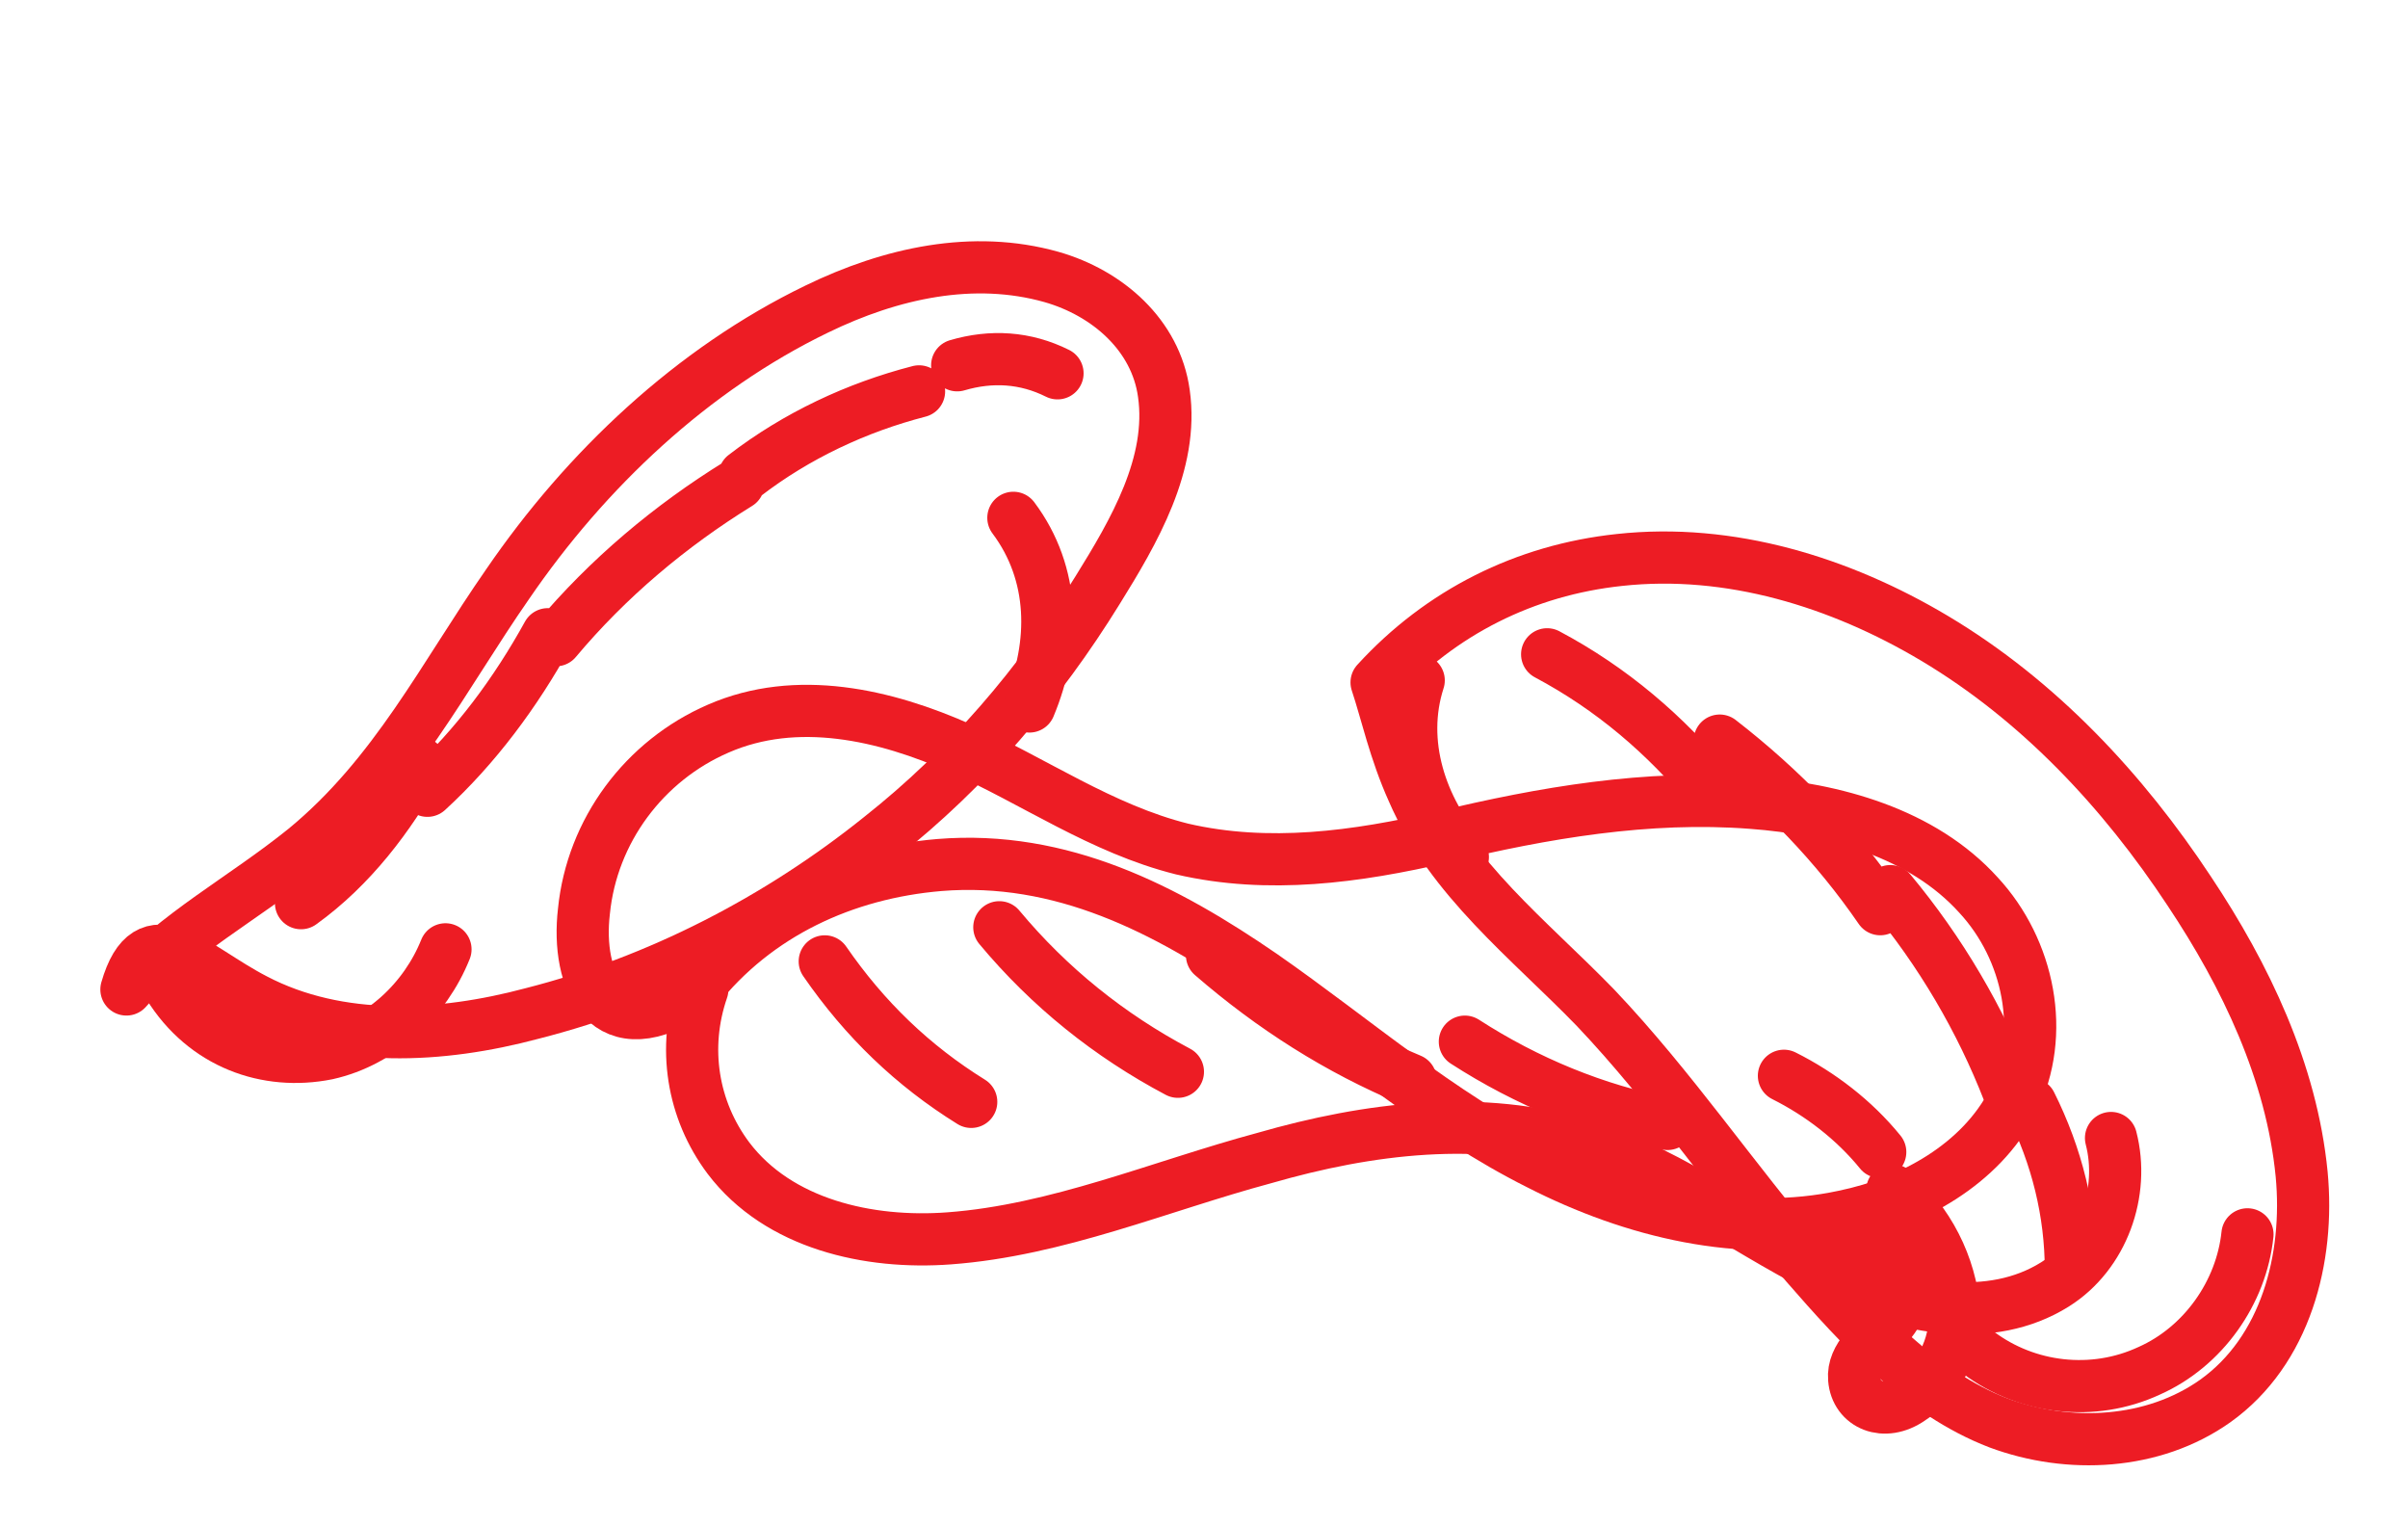
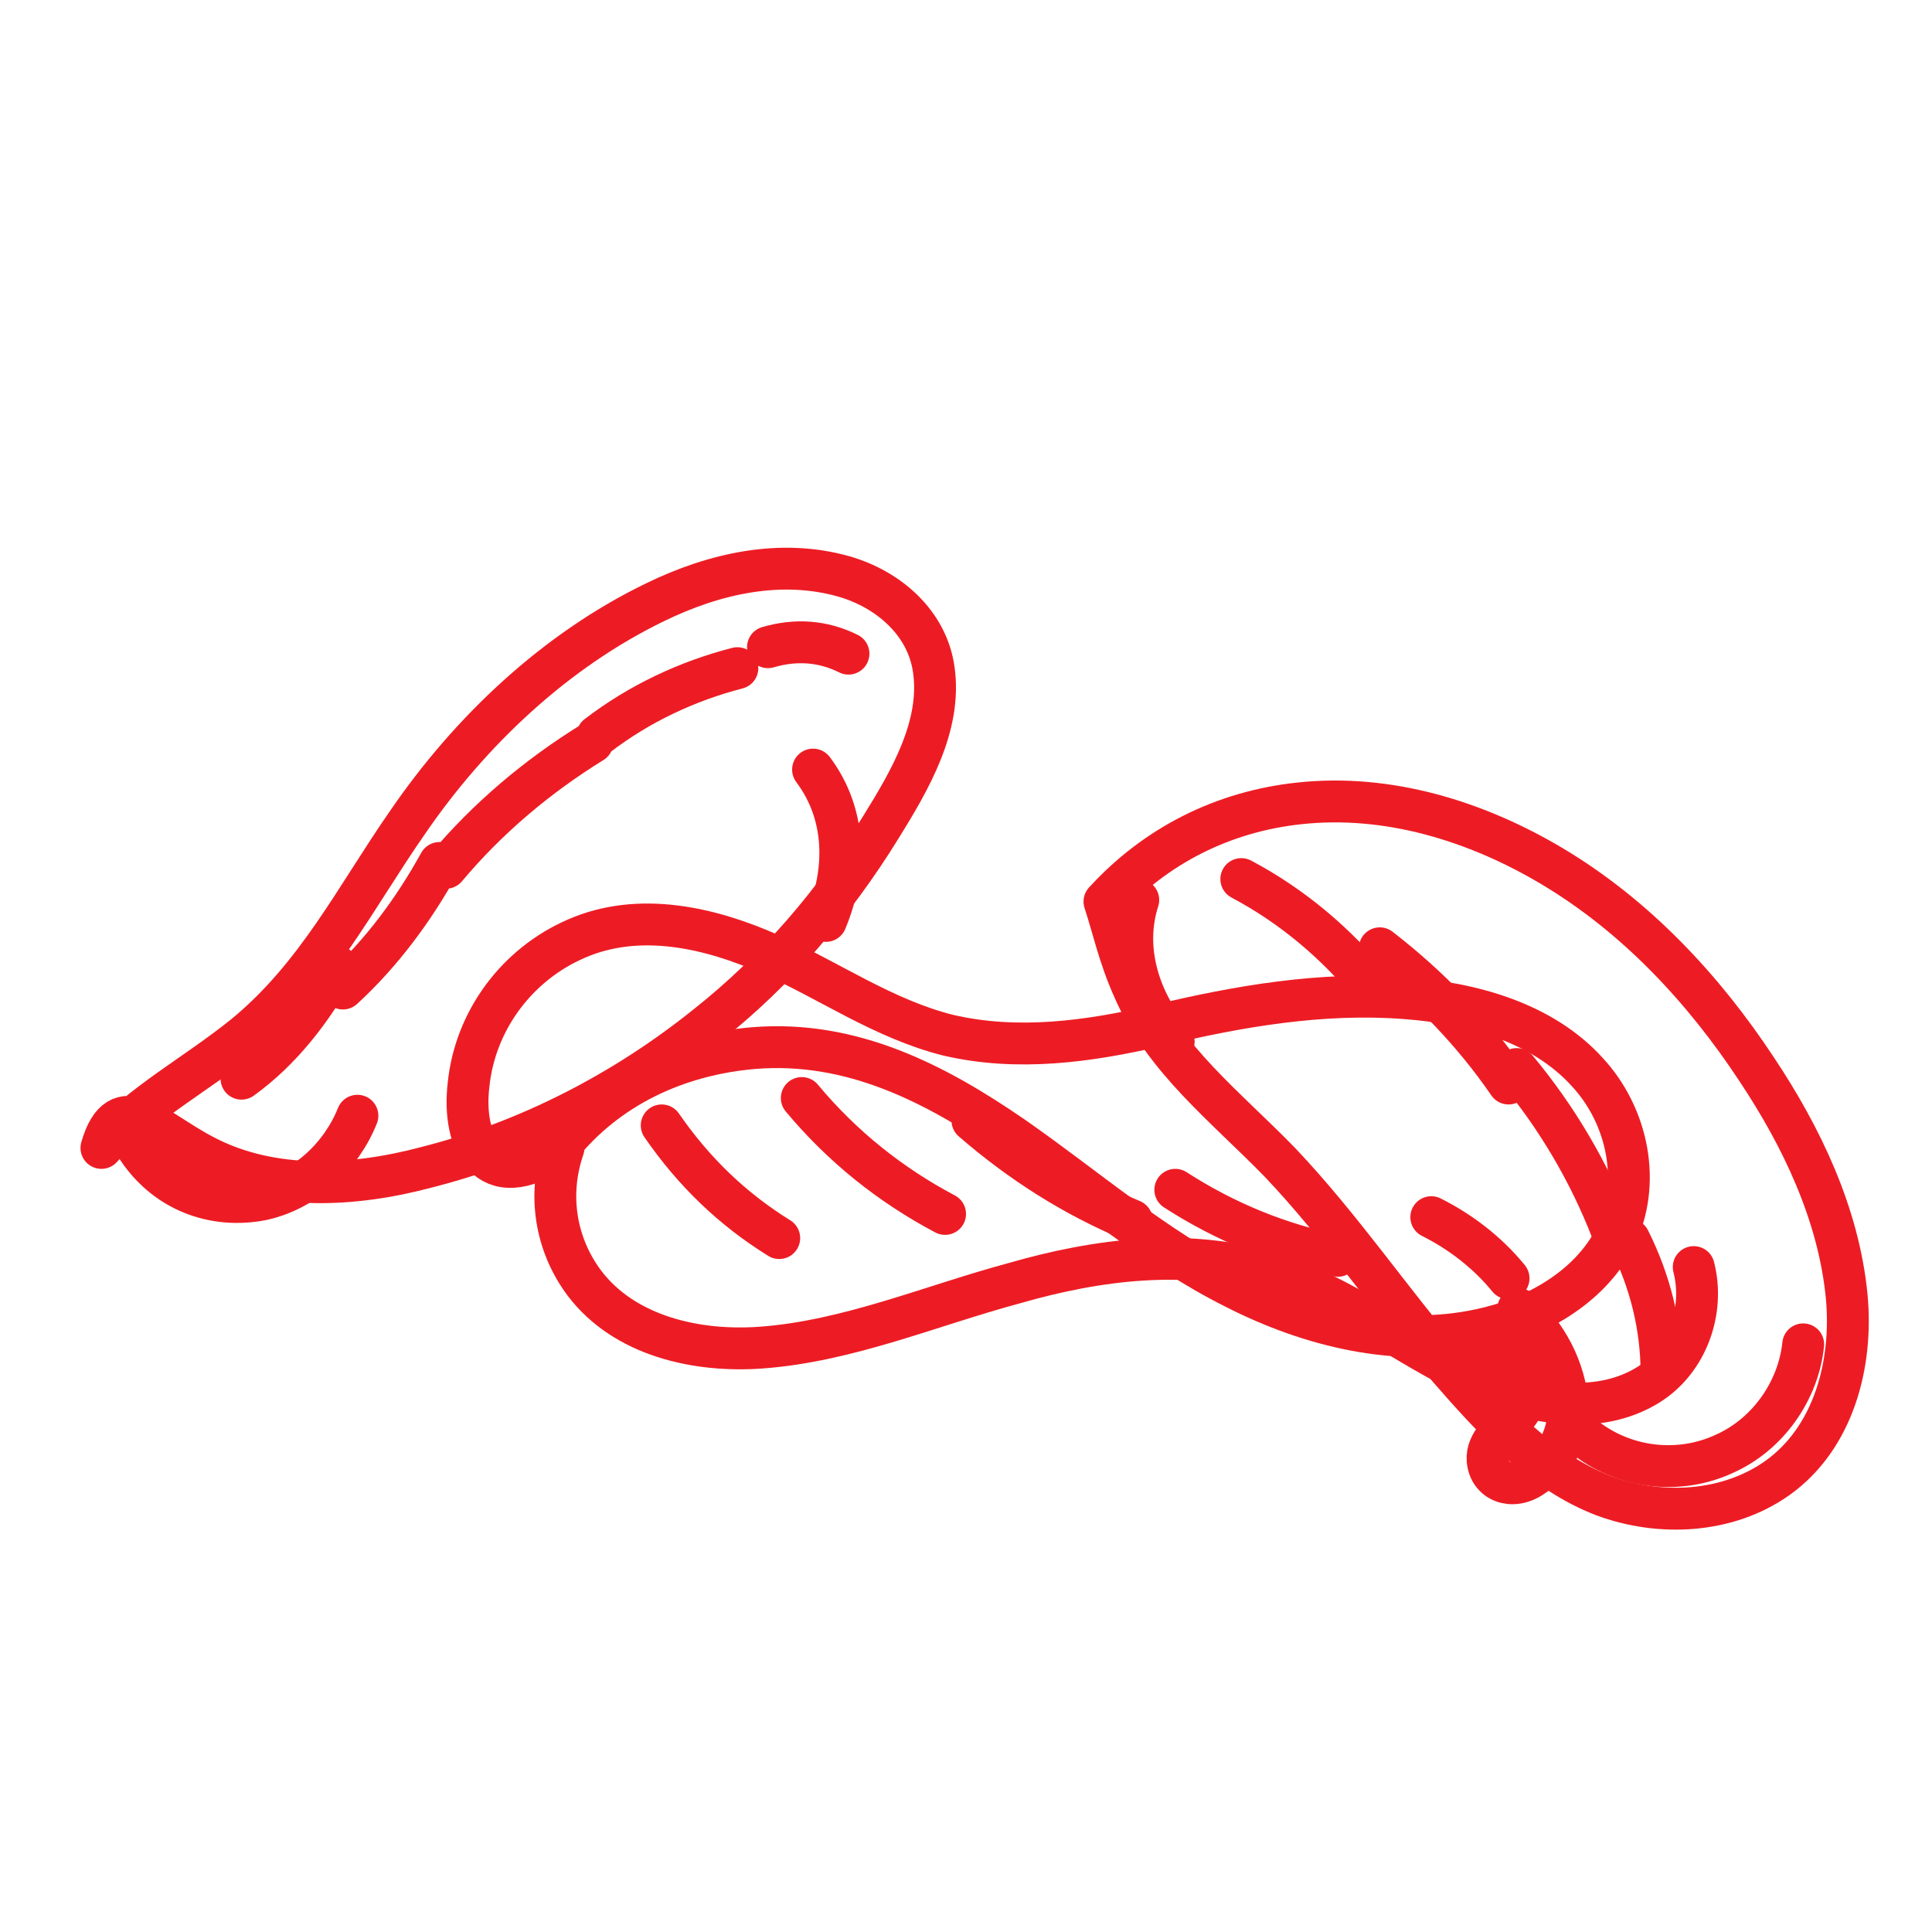
- <svg xmlns="http://www.w3.org/2000/svg" viewBox="0 0 1200 760" fill="none">
+ <svg xmlns="http://www.w3.org/2000/svg" width="60" height="60" viewBox="0 0 1200 760" fill="none">
  <g stroke="#ed1c24" stroke-width="26" stroke-linecap="round" stroke-linejoin="round">
    <path d="M63 493c25-28 58-45 89-70 45-37 69-86 101-132 39-57 92-107 154-137 37-18 78-27 117-16 28 8 52 29 56 58 5 35-15 69-33 98-29 47-65 89-108 123-51 41-111 72-174 88-45 12-96 15-138-7-31-16-53-43-64-5Z" />
    <path d="M84 491c18 29 49 40 79 34 27-6 49-27 59-52" />
    <path d="M150 450c25-18 44-43 59-70M213 394c24-22 44-49 60-78M277 319c26-31 57-57 91-78M371 237c26-20 56-34 87-42M477 182c17-5 34-4 50 4M505 258c21 28 21 63 8 94" />
    <path d="M347 493c30-38 74-58 121-62 61-5 113 22 161 55 46 32 88 69 138 94 47 24 101 37 152 26 34-7 68-26 84-57 17-34 8-76-17-103-28-31-72-43-113-46-52-4-104 5-154 17-43 10-87 16-130 6-40-10-74-34-110-50-38-17-82-27-121-10-37 16-63 51-67 91-4 34 11 70 56 39Z" />
    <path d="M350 493c-10 29-5 60 13 84 25 33 70 43 110 40 54-4 105-26 157-40 52-15 108-22 160-6 45 14 83 45 126 65 34 16 76 24 108 4 24-15 35-46 28-73" />
    <path d="M411 479c20 29 44 52 73 70M498 462c25 30 55 54 89 72M604 476c30 26 63 47 99 62M730 519c31 20 65 34 101 41M889 536c18 9 35 22 48 38" />
    <path d="M686 340c32-35 74-56 121-61 55-6 110 11 157 39 52 31 94 76 127 126 28 42 51 90 56 141 4 42-8 88-43 113-31 22-73 24-108 11-39-15-69-48-96-79-36-42-67-88-105-128-33-34-72-64-91-108-9-20-13-39-18-54Z" />
    <path d="M707 339c-10 31 1 64 22 88M771 326c32 17 59 40 82 68M857 369c31 24 58 52 80 84M942 444c25 30 45 64 59 100M1012 550c13 26 20 54 20 83" />
    <path d="M986 674c24 18 57 22 85 9 27-12 46-39 49-68" />
    <path d="M943 593c18 16 29 37 31 61 1 17-8 34-22 43-13 9-27 3-28-10-1-11 10-19 17-27 7-8 10-18 7-28-3-9-11-14-19-10-8 4-11 13-11 21" />
  </g>
</svg>
